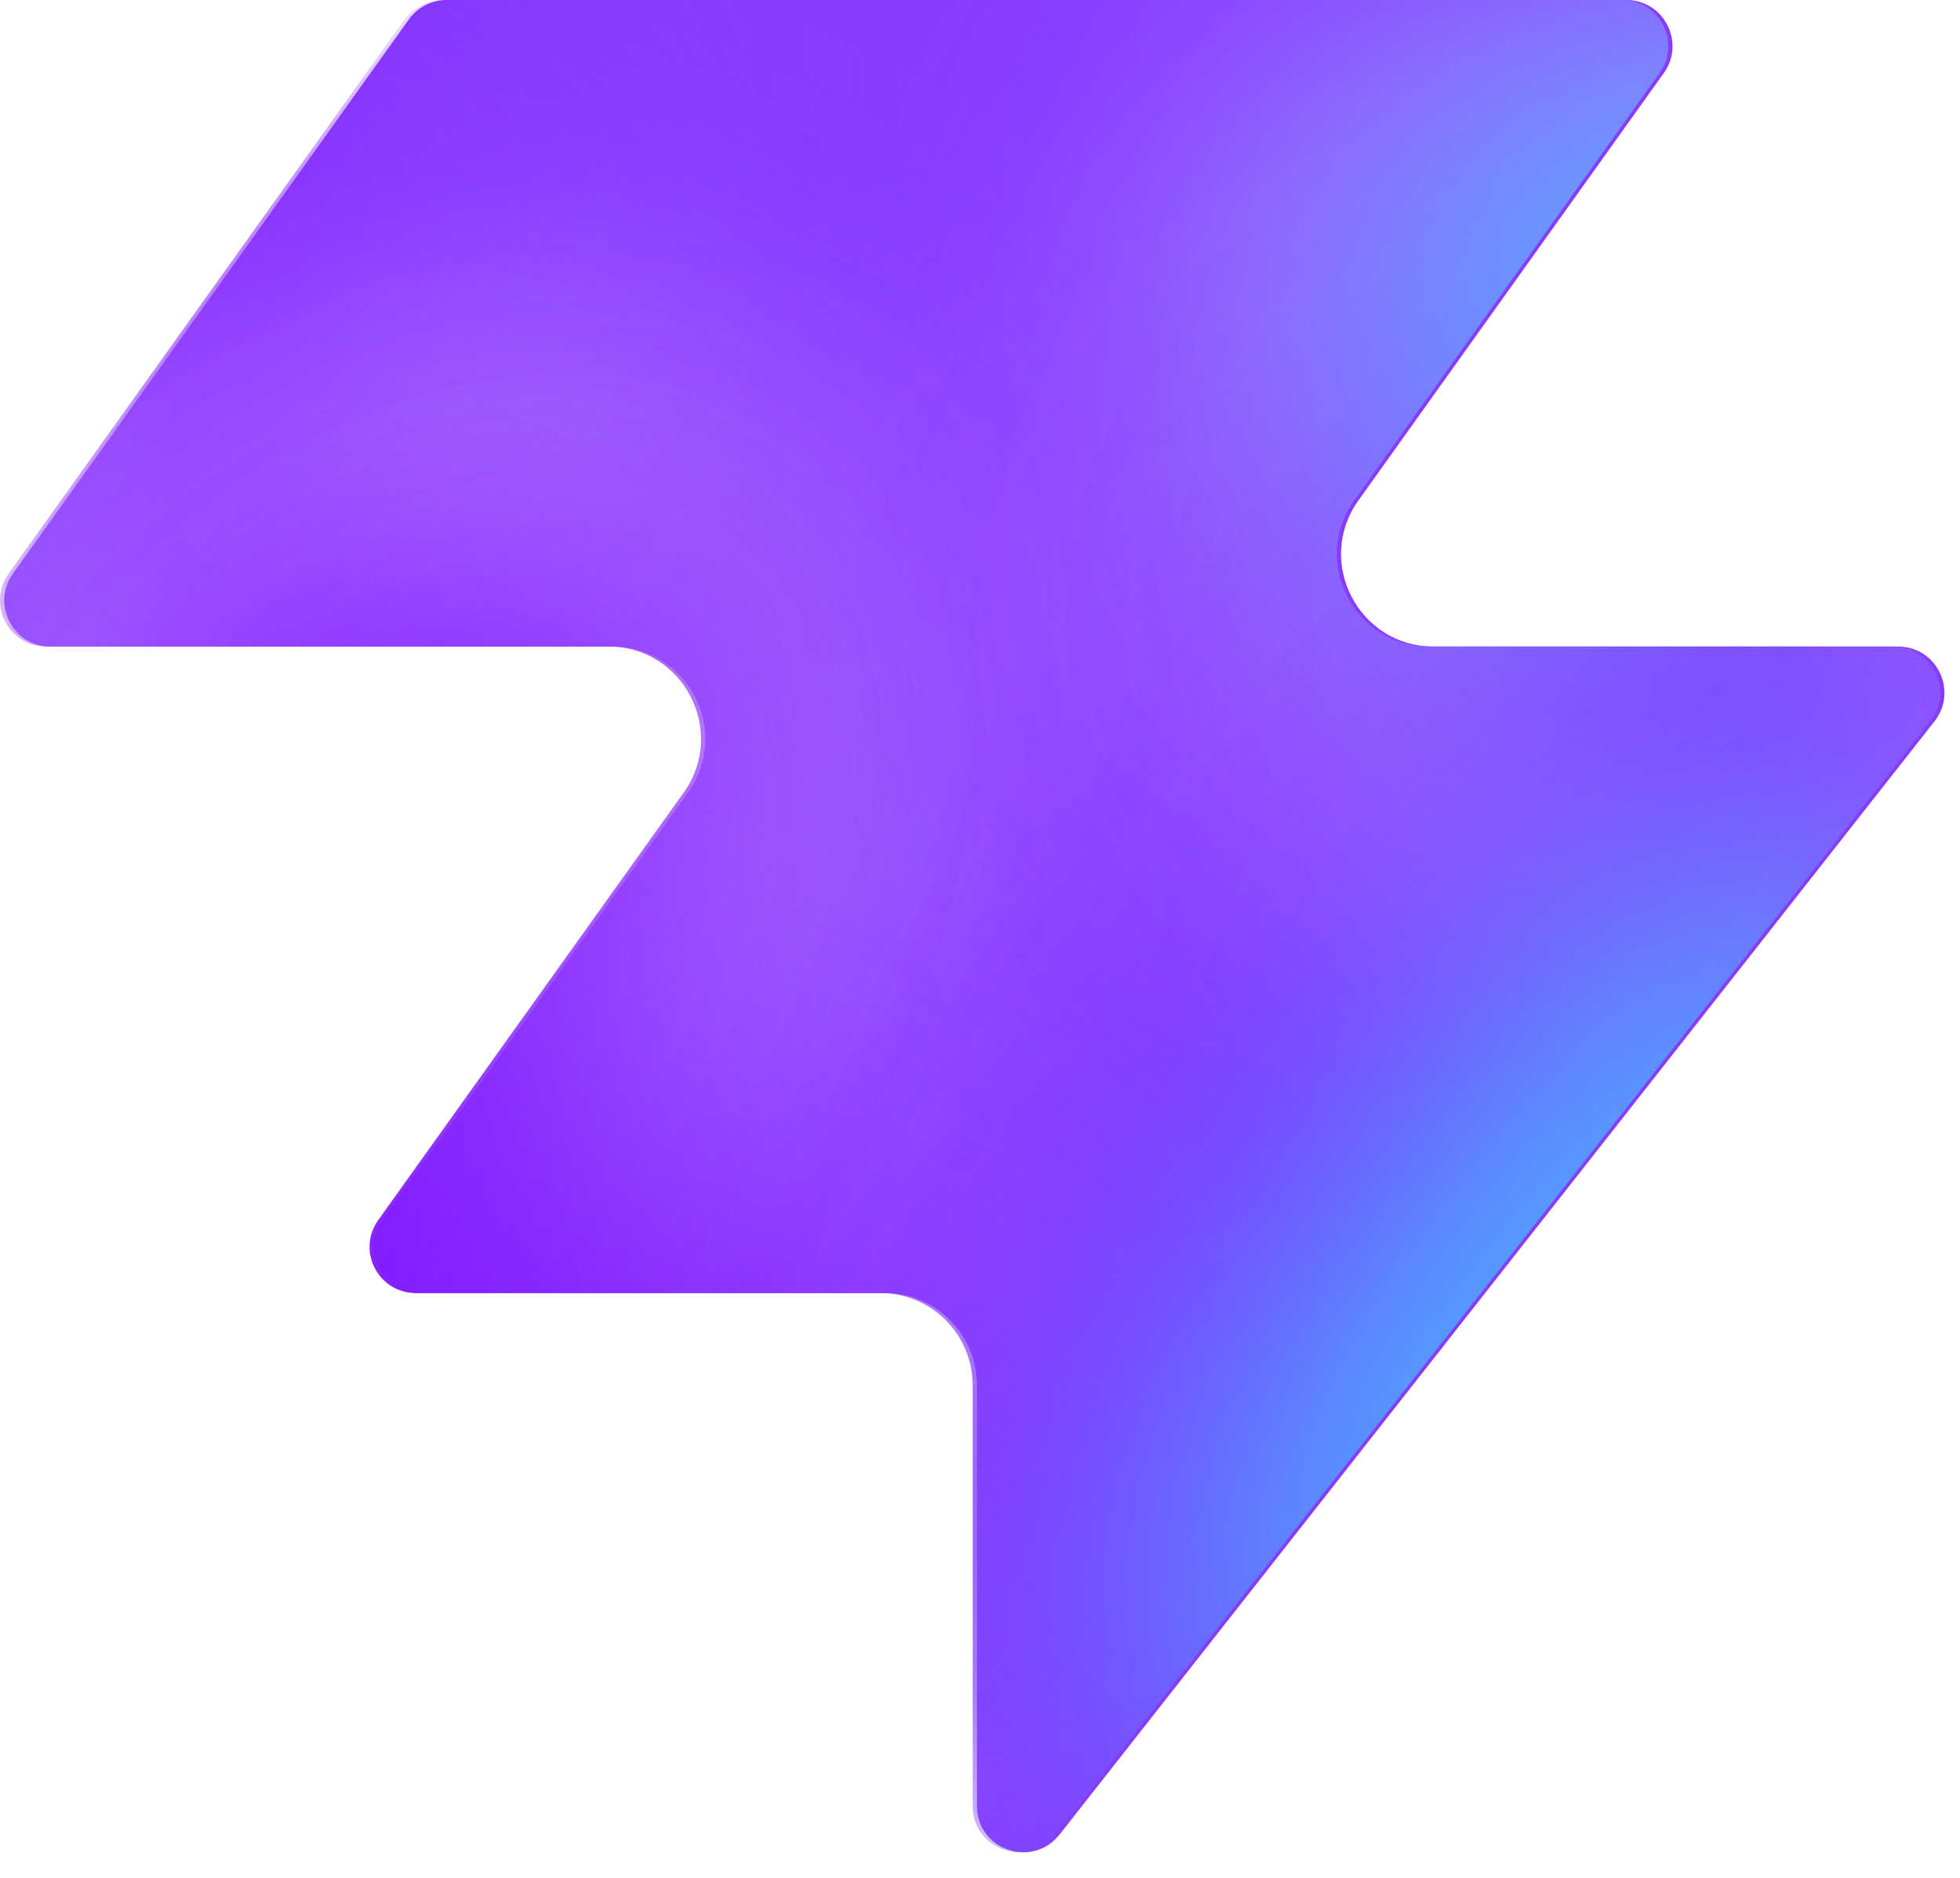
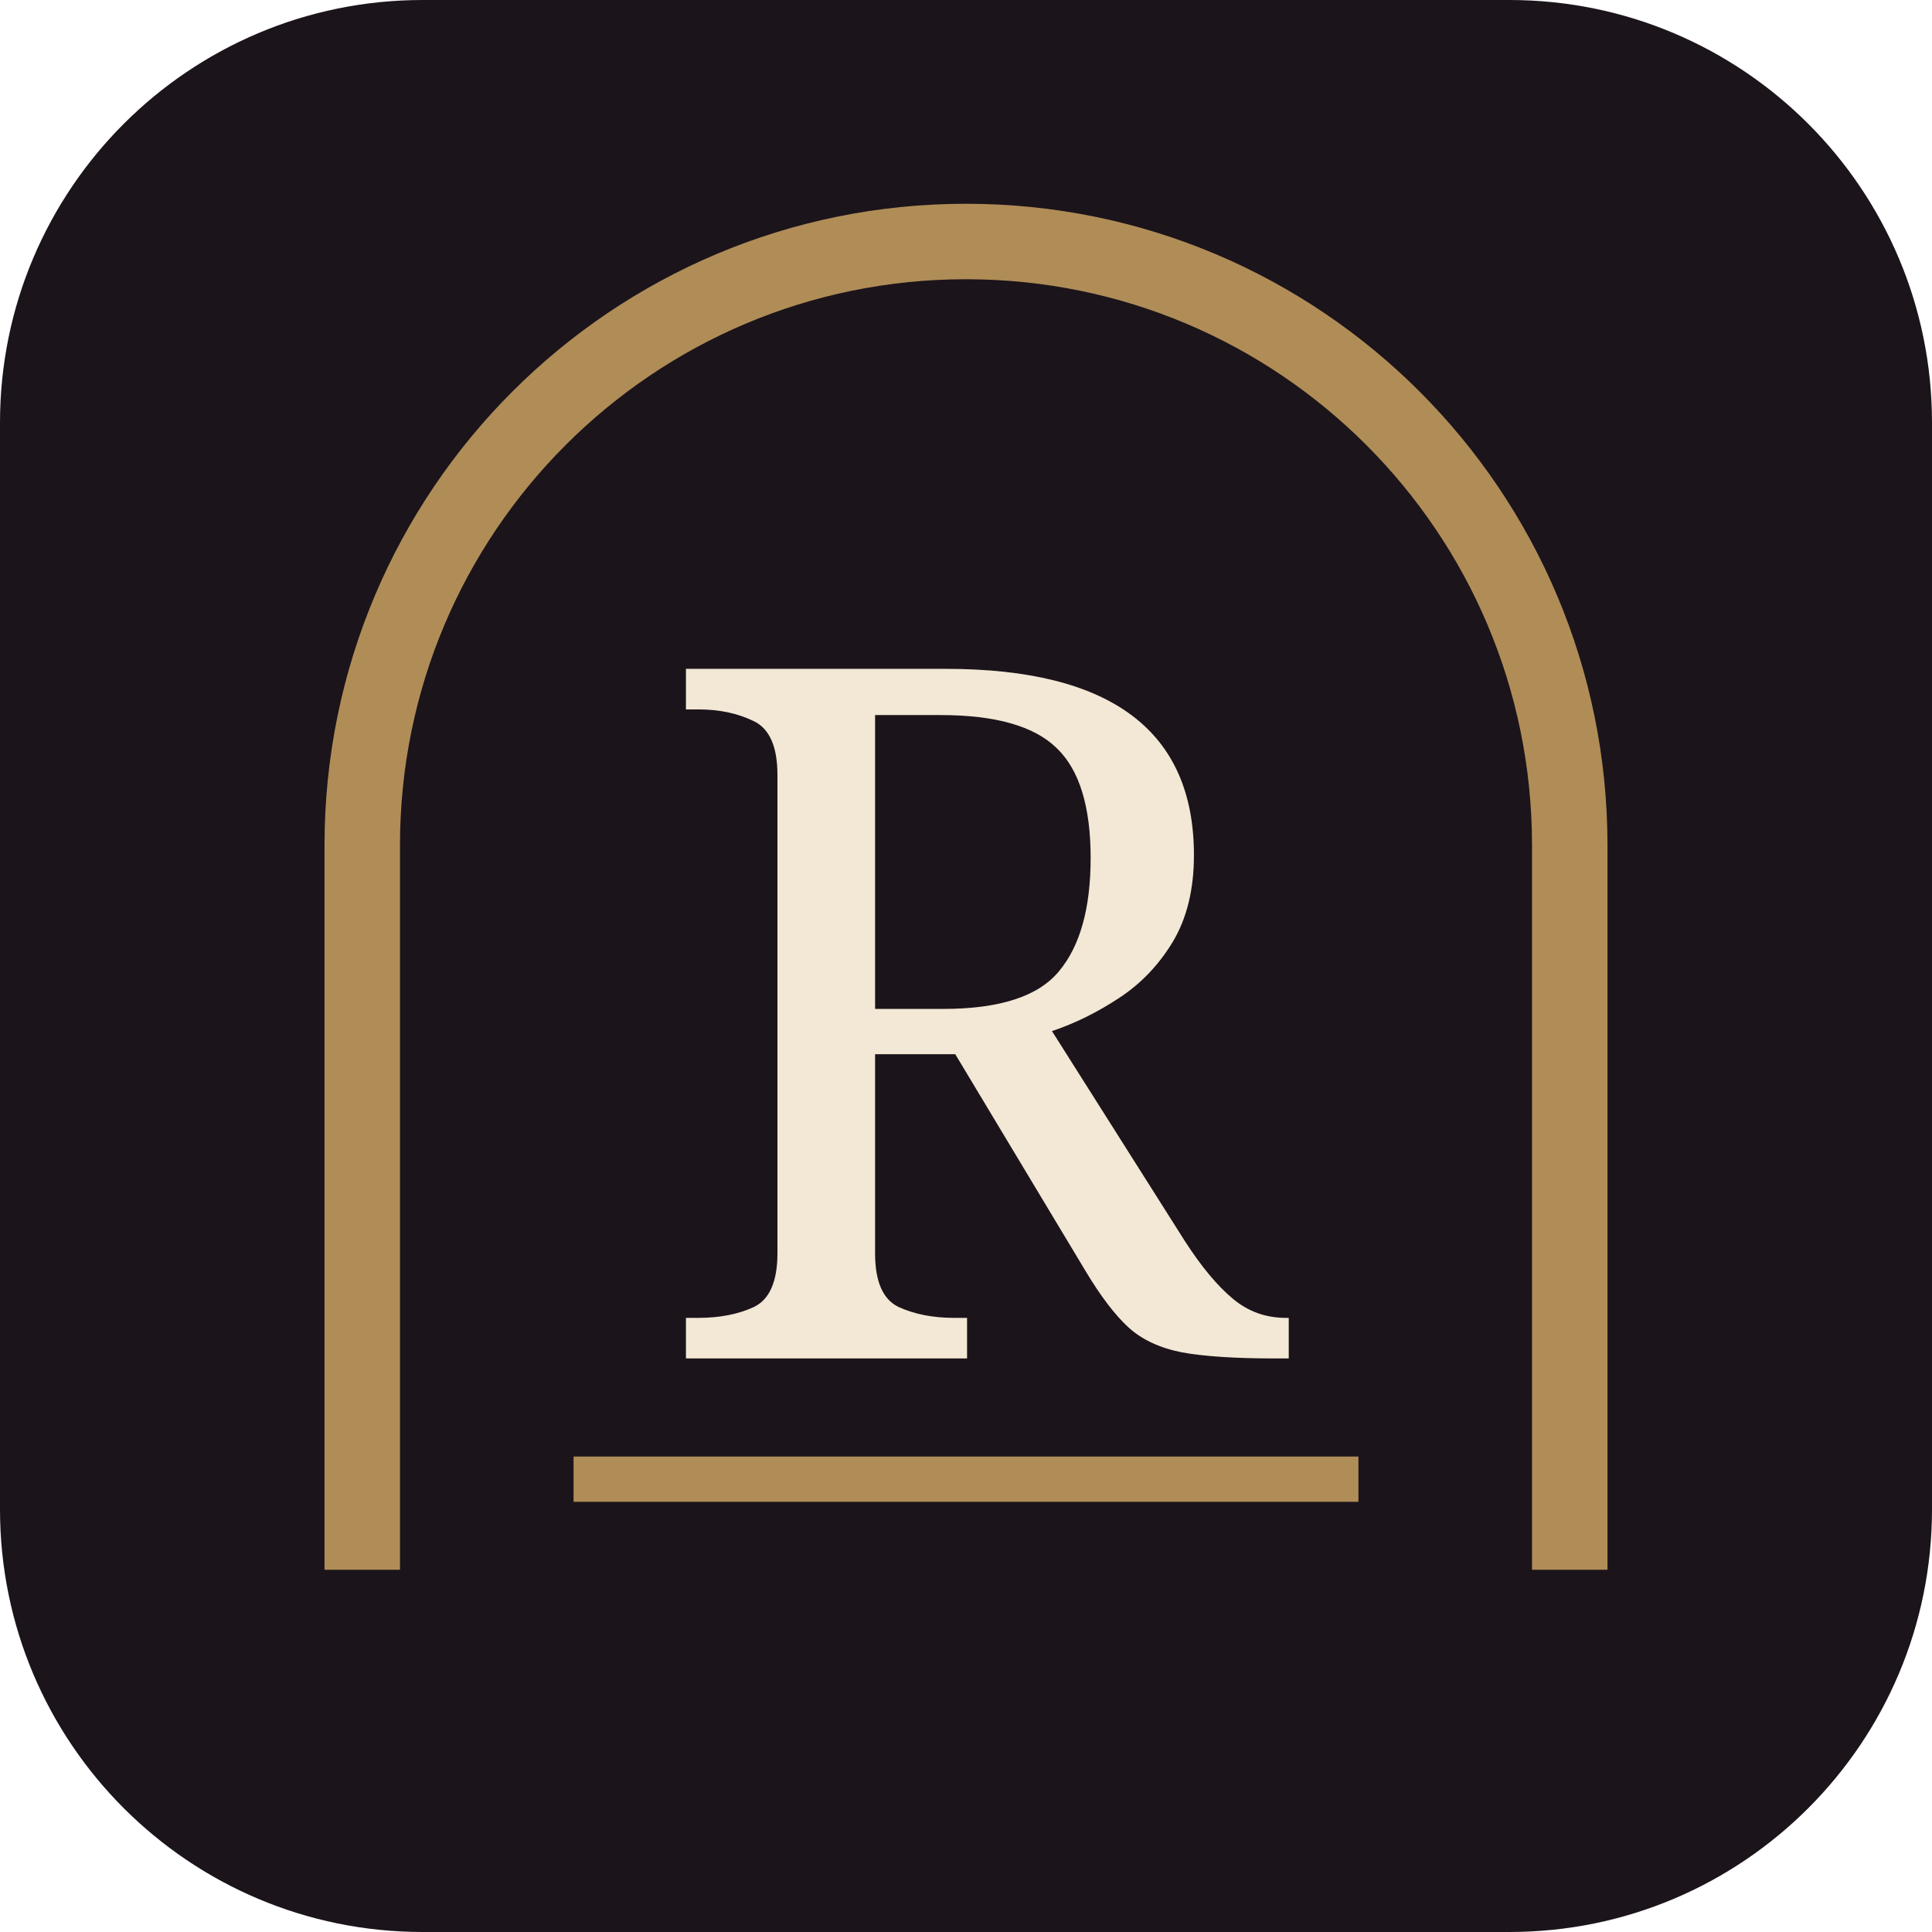
- <svg xmlns="http://www.w3.org/2000/svg" width="48" height="46" fill="none" viewBox="0 0 48 46">
-   <path fill="#863bff" d="M25.946 44.938c-.664.845-2.021.375-2.021-.698V33.937a2.26 2.26 0 0 0-2.262-2.262H10.287c-.92 0-1.456-1.04-.92-1.788l7.48-10.471c1.07-1.497 0-3.578-1.842-3.578H1.237c-.92 0-1.456-1.04-.92-1.788L10.013.474c.214-.297.556-.474.92-.474h28.894c.92 0 1.456 1.04.92 1.788l-7.48 10.471c-1.07 1.498 0 3.579 1.842 3.579h11.377c.943 0 1.473 1.088.89 1.83L25.947 44.94z" style="fill:#863bff;fill:color(display-p3 .525 .23 1);fill-opacity:1" />
-   <mask id="a" width="48" height="46" x="0" y="0" maskUnits="userSpaceOnUse" style="mask-type:alpha">
-     <path fill="#000" d="M25.842 44.938c-.664.844-2.021.375-2.021-.698V33.937a2.26 2.26 0 0 0-2.262-2.262H10.183c-.92 0-1.456-1.04-.92-1.788l7.48-10.471c1.07-1.498 0-3.579-1.842-3.579H1.133c-.92 0-1.456-1.04-.92-1.787L9.91.473c.214-.297.556-.474.92-.474h28.894c.92 0 1.456 1.04.92 1.788l-7.48 10.471c-1.07 1.498 0 3.578 1.842 3.578h11.377c.943 0 1.473 1.088.89 1.832L25.843 44.94z" style="fill:#000;fill-opacity:1" />
-   </mask>
-   <g mask="url(#a)">
-     <g filter="url(#b)">
-       <ellipse cx="5.508" cy="14.704" fill="#ede6ff" rx="5.508" ry="14.704" style="fill:#ede6ff;fill:color(display-p3 .927 .903 1);fill-opacity:1" transform="matrix(.00324 1 1 -.00324 -4.47 31.516)" />
-     </g>
-     <g filter="url(#c)">
-       <ellipse cx="10.399" cy="29.851" fill="#ede6ff" rx="10.399" ry="29.851" style="fill:#ede6ff;fill:color(display-p3 .927 .903 1);fill-opacity:1" transform="matrix(.00324 1 1 -.00324 -39.328 7.883)" />
-     </g>
-     <g filter="url(#d)">
-       <ellipse cx="5.508" cy="30.487" fill="#7e14ff" rx="5.508" ry="30.487" style="fill:#7e14ff;fill:color(display-p3 .492 .077 1);fill-opacity:1" transform="rotate(89.814 -25.913 -14.639)scale(1 -1)" />
-     </g>
-     <g filter="url(#e)">
-       <ellipse cx="5.508" cy="30.599" fill="#7e14ff" rx="5.508" ry="30.599" style="fill:#7e14ff;fill:color(display-p3 .492 .077 1);fill-opacity:1" transform="rotate(89.814 -32.644 -3.334)scale(1 -1)" />
-     </g>
-     <g filter="url(#f)">
-       <ellipse cx="5.508" cy="30.599" fill="#7e14ff" rx="5.508" ry="30.599" style="fill:#7e14ff;fill:color(display-p3 .492 .077 1);fill-opacity:1" transform="matrix(.00324 1 1 -.00324 -34.34 30.47)" />
-     </g>
-     <g filter="url(#g)">
-       <ellipse cx="14.072" cy="22.078" fill="#ede6ff" rx="14.072" ry="22.078" style="fill:#ede6ff;fill:color(display-p3 .927 .903 1);fill-opacity:1" transform="rotate(93.35 24.506 48.493)scale(-1 1)" />
-     </g>
-     <g filter="url(#h)">
-       <ellipse cx="3.47" cy="21.501" fill="#7e14ff" rx="3.47" ry="21.501" style="fill:#7e14ff;fill:color(display-p3 .492 .077 1);fill-opacity:1" transform="rotate(89.009 28.708 47.59)scale(-1 1)" />
-     </g>
-     <g filter="url(#i)">
-       <ellipse cx="3.47" cy="21.501" fill="#7e14ff" rx="3.47" ry="21.501" style="fill:#7e14ff;fill:color(display-p3 .492 .077 1);fill-opacity:1" transform="rotate(89.009 28.708 47.59)scale(-1 1)" />
-     </g>
-     <g filter="url(#j)">
-       <ellipse cx=".387" cy="8.972" fill="#7e14ff" rx="4.407" ry="29.108" style="fill:#7e14ff;fill:color(display-p3 .492 .077 1);fill-opacity:1" transform="rotate(39.51 .387 8.972)" />
-     </g>
-     <g filter="url(#k)">
-       <ellipse cx="47.523" cy="-6.092" fill="#7e14ff" rx="4.407" ry="29.108" style="fill:#7e14ff;fill:color(display-p3 .492 .077 1);fill-opacity:1" transform="rotate(37.892 47.523 -6.092)" />
-     </g>
-     <g filter="url(#l)">
-       <ellipse cx="41.412" cy="6.333" fill="#47bfff" rx="5.971" ry="9.665" style="fill:#47bfff;fill:color(display-p3 .28 .748 1);fill-opacity:1" transform="rotate(37.892 41.412 6.333)" />
-     </g>
-     <g filter="url(#m)">
-       <ellipse cx="-1.879" cy="38.332" fill="#7e14ff" rx="4.407" ry="29.108" style="fill:#7e14ff;fill:color(display-p3 .492 .077 1);fill-opacity:1" transform="rotate(37.892 -1.88 38.332)" />
-     </g>
-     <g filter="url(#n)">
-       <ellipse cx="-1.879" cy="38.332" fill="#7e14ff" rx="4.407" ry="29.108" style="fill:#7e14ff;fill:color(display-p3 .492 .077 1);fill-opacity:1" transform="rotate(37.892 -1.88 38.332)" />
-     </g>
-     <g filter="url(#o)">
-       <ellipse cx="35.651" cy="29.907" fill="#7e14ff" rx="4.407" ry="29.108" style="fill:#7e14ff;fill:color(display-p3 .492 .077 1);fill-opacity:1" transform="rotate(37.892 35.651 29.907)" />
-     </g>
-     <g filter="url(#p)">
-       <ellipse cx="38.418" cy="32.4" fill="#47bfff" rx="5.971" ry="15.297" style="fill:#47bfff;fill:color(display-p3 .28 .748 1);fill-opacity:1" transform="rotate(37.892 38.418 32.4)" />
-     </g>
-   </g>
-   <defs>
-     <filter id="b" width="60.045" height="41.654" x="-19.77" y="16.149" color-interpolation-filters="sRGB" filterUnits="userSpaceOnUse">
-       <feFlood flood-opacity="0" result="BackgroundImageFix" />
-       <feBlend in="SourceGraphic" in2="BackgroundImageFix" result="shape" />
-       <feGaussianBlur result="effect1_foregroundBlur_2002_17158" stdDeviation="7.659" />
-     </filter>
-     <filter id="c" width="90.34" height="51.437" x="-54.613" y="-7.533" color-interpolation-filters="sRGB" filterUnits="userSpaceOnUse">
-       <feFlood flood-opacity="0" result="BackgroundImageFix" />
-       <feBlend in="SourceGraphic" in2="BackgroundImageFix" result="shape" />
-       <feGaussianBlur result="effect1_foregroundBlur_2002_17158" stdDeviation="7.659" />
-     </filter>
-     <filter id="d" width="79.355" height="29.4" x="-49.64" y="2.03" color-interpolation-filters="sRGB" filterUnits="userSpaceOnUse">
-       <feFlood flood-opacity="0" result="BackgroundImageFix" />
-       <feBlend in="SourceGraphic" in2="BackgroundImageFix" result="shape" />
-       <feGaussianBlur result="effect1_foregroundBlur_2002_17158" stdDeviation="4.596" />
-     </filter>
-     <filter id="e" width="79.579" height="29.4" x="-45.045" y="20.029" color-interpolation-filters="sRGB" filterUnits="userSpaceOnUse">
-       <feFlood flood-opacity="0" result="BackgroundImageFix" />
-       <feBlend in="SourceGraphic" in2="BackgroundImageFix" result="shape" />
-       <feGaussianBlur result="effect1_foregroundBlur_2002_17158" stdDeviation="4.596" />
-     </filter>
-     <filter id="f" width="79.579" height="29.4" x="-43.513" y="21.178" color-interpolation-filters="sRGB" filterUnits="userSpaceOnUse">
-       <feFlood flood-opacity="0" result="BackgroundImageFix" />
-       <feBlend in="SourceGraphic" in2="BackgroundImageFix" result="shape" />
-       <feGaussianBlur result="effect1_foregroundBlur_2002_17158" stdDeviation="4.596" />
-     </filter>
-     <filter id="g" width="74.749" height="58.852" x="15.756" y="-17.901" color-interpolation-filters="sRGB" filterUnits="userSpaceOnUse">
-       <feFlood flood-opacity="0" result="BackgroundImageFix" />
-       <feBlend in="SourceGraphic" in2="BackgroundImageFix" result="shape" />
-       <feGaussianBlur result="effect1_foregroundBlur_2002_17158" stdDeviation="7.659" />
-     </filter>
-     <filter id="h" width="61.377" height="25.362" x="23.548" y="2.284" color-interpolation-filters="sRGB" filterUnits="userSpaceOnUse">
-       <feFlood flood-opacity="0" result="BackgroundImageFix" />
-       <feBlend in="SourceGraphic" in2="BackgroundImageFix" result="shape" />
-       <feGaussianBlur result="effect1_foregroundBlur_2002_17158" stdDeviation="4.596" />
-     </filter>
-     <filter id="i" width="61.377" height="25.362" x="23.548" y="2.284" color-interpolation-filters="sRGB" filterUnits="userSpaceOnUse">
-       <feFlood flood-opacity="0" result="BackgroundImageFix" />
-       <feBlend in="SourceGraphic" in2="BackgroundImageFix" result="shape" />
-       <feGaussianBlur result="effect1_foregroundBlur_2002_17158" stdDeviation="4.596" />
-     </filter>
-     <filter id="j" width="56.045" height="63.649" x="-27.636" y="-22.853" color-interpolation-filters="sRGB" filterUnits="userSpaceOnUse">
-       <feFlood flood-opacity="0" result="BackgroundImageFix" />
-       <feBlend in="SourceGraphic" in2="BackgroundImageFix" result="shape" />
-       <feGaussianBlur result="effect1_foregroundBlur_2002_17158" stdDeviation="4.596" />
-     </filter>
-     <filter id="k" width="54.814" height="64.646" x="20.116" y="-38.415" color-interpolation-filters="sRGB" filterUnits="userSpaceOnUse">
-       <feFlood flood-opacity="0" result="BackgroundImageFix" />
-       <feBlend in="SourceGraphic" in2="BackgroundImageFix" result="shape" />
-       <feGaussianBlur result="effect1_foregroundBlur_2002_17158" stdDeviation="4.596" />
-     </filter>
-     <filter id="l" width="33.541" height="35.313" x="24.641" y="-11.323" color-interpolation-filters="sRGB" filterUnits="userSpaceOnUse">
-       <feFlood flood-opacity="0" result="BackgroundImageFix" />
-       <feBlend in="SourceGraphic" in2="BackgroundImageFix" result="shape" />
-       <feGaussianBlur result="effect1_foregroundBlur_2002_17158" stdDeviation="4.596" />
-     </filter>
-     <filter id="m" width="54.814" height="64.646" x="-29.286" y="6.009" color-interpolation-filters="sRGB" filterUnits="userSpaceOnUse">
-       <feFlood flood-opacity="0" result="BackgroundImageFix" />
-       <feBlend in="SourceGraphic" in2="BackgroundImageFix" result="shape" />
-       <feGaussianBlur result="effect1_foregroundBlur_2002_17158" stdDeviation="4.596" />
-     </filter>
-     <filter id="n" width="54.814" height="64.646" x="-29.286" y="6.009" color-interpolation-filters="sRGB" filterUnits="userSpaceOnUse">
-       <feFlood flood-opacity="0" result="BackgroundImageFix" />
-       <feBlend in="SourceGraphic" in2="BackgroundImageFix" result="shape" />
-       <feGaussianBlur result="effect1_foregroundBlur_2002_17158" stdDeviation="4.596" />
-     </filter>
-     <filter id="o" width="54.814" height="64.646" x="8.244" y="-2.416" color-interpolation-filters="sRGB" filterUnits="userSpaceOnUse">
-       <feFlood flood-opacity="0" result="BackgroundImageFix" />
-       <feBlend in="SourceGraphic" in2="BackgroundImageFix" result="shape" />
-       <feGaussianBlur result="effect1_foregroundBlur_2002_17158" stdDeviation="4.596" />
-     </filter>
-     <filter id="p" width="39.409" height="43.623" x="18.713" y="10.588" color-interpolation-filters="sRGB" filterUnits="userSpaceOnUse">
-       <feFlood flood-opacity="0" result="BackgroundImageFix" />
-       <feBlend in="SourceGraphic" in2="BackgroundImageFix" result="shape" />
-       <feGaussianBlur result="effect1_foregroundBlur_2002_17158" stdDeviation="4.596" />
-     </filter>
-   </defs>
+ <svg xmlns="http://www.w3.org/2000/svg" viewBox="0 0 64 64">
+   <rect width="64" height="64" rx="14" fill="#1C141B" />
+   <path d="M12 52V28C12 16.95 20.95 8 32 8s20 8.95 20 20v24" fill="none" stroke="#B08D57" stroke-width="2.5" />
+   <path d="M19 49h26" stroke="#B08D57" stroke-width="1.5" />
+   <text x="32" y="45" text-anchor="middle" font-size="32" font-family="Georgia,serif" fill="#F2E8D5">R</text>
</svg>
